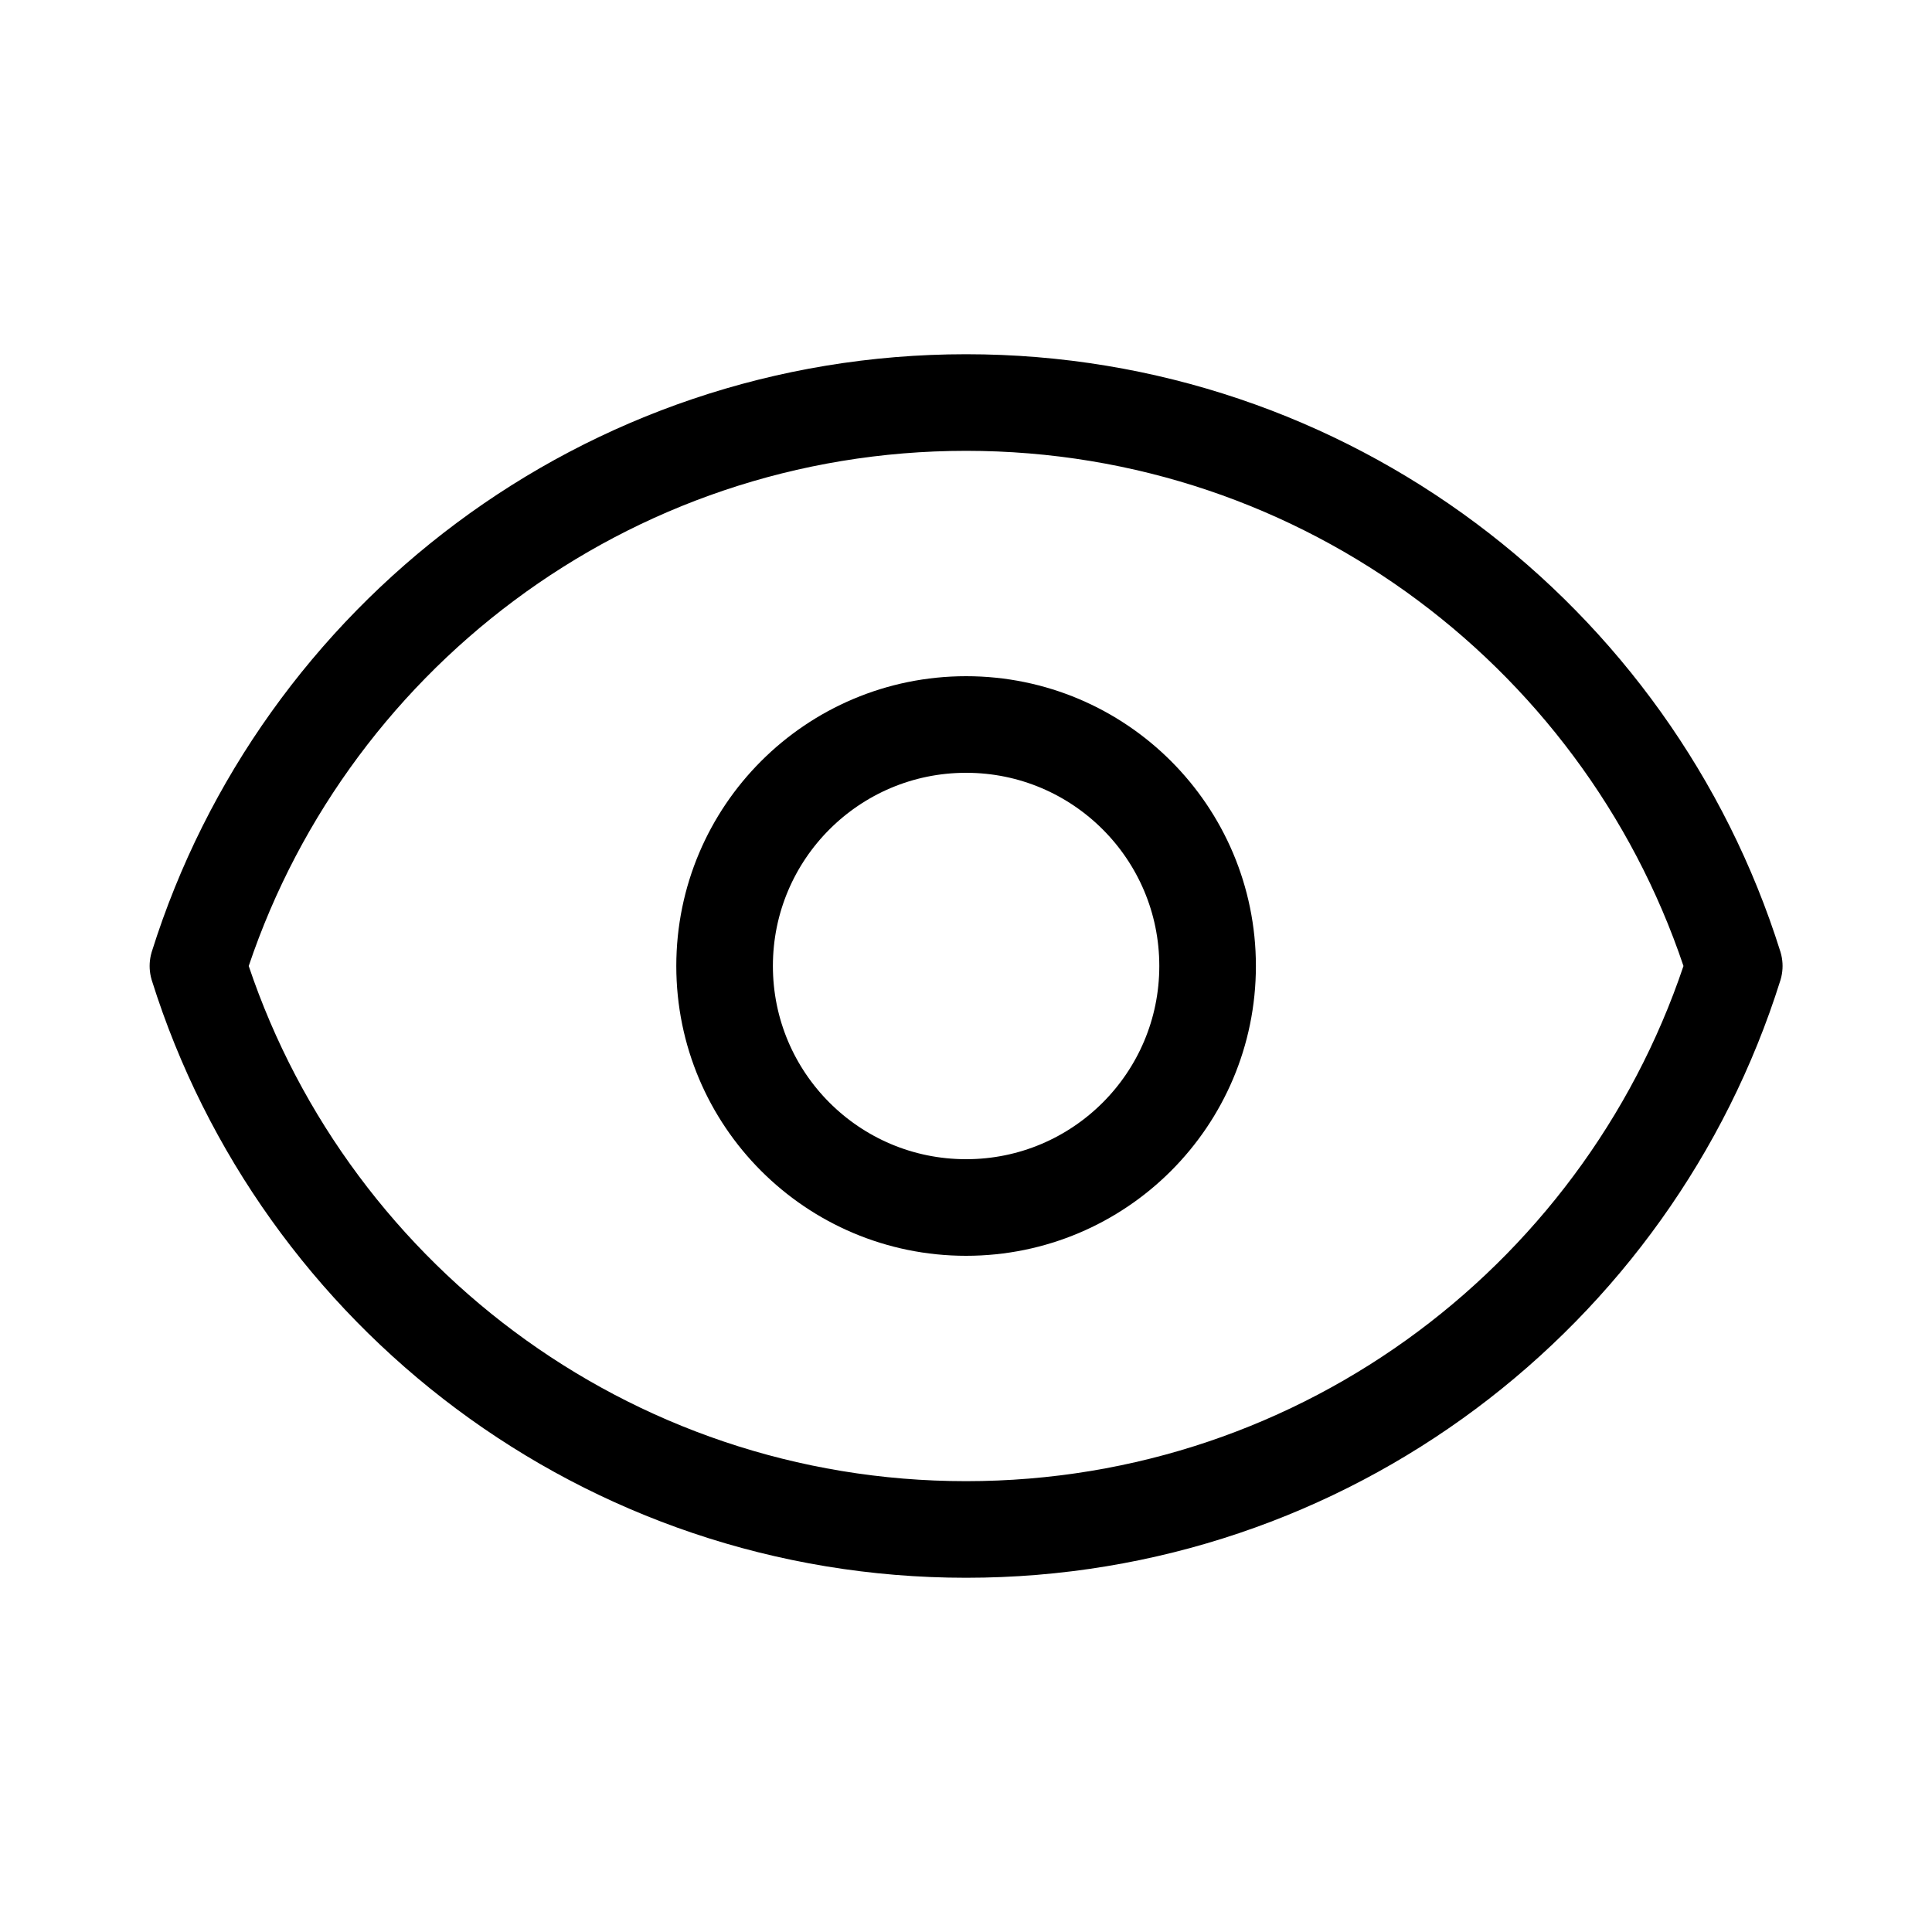
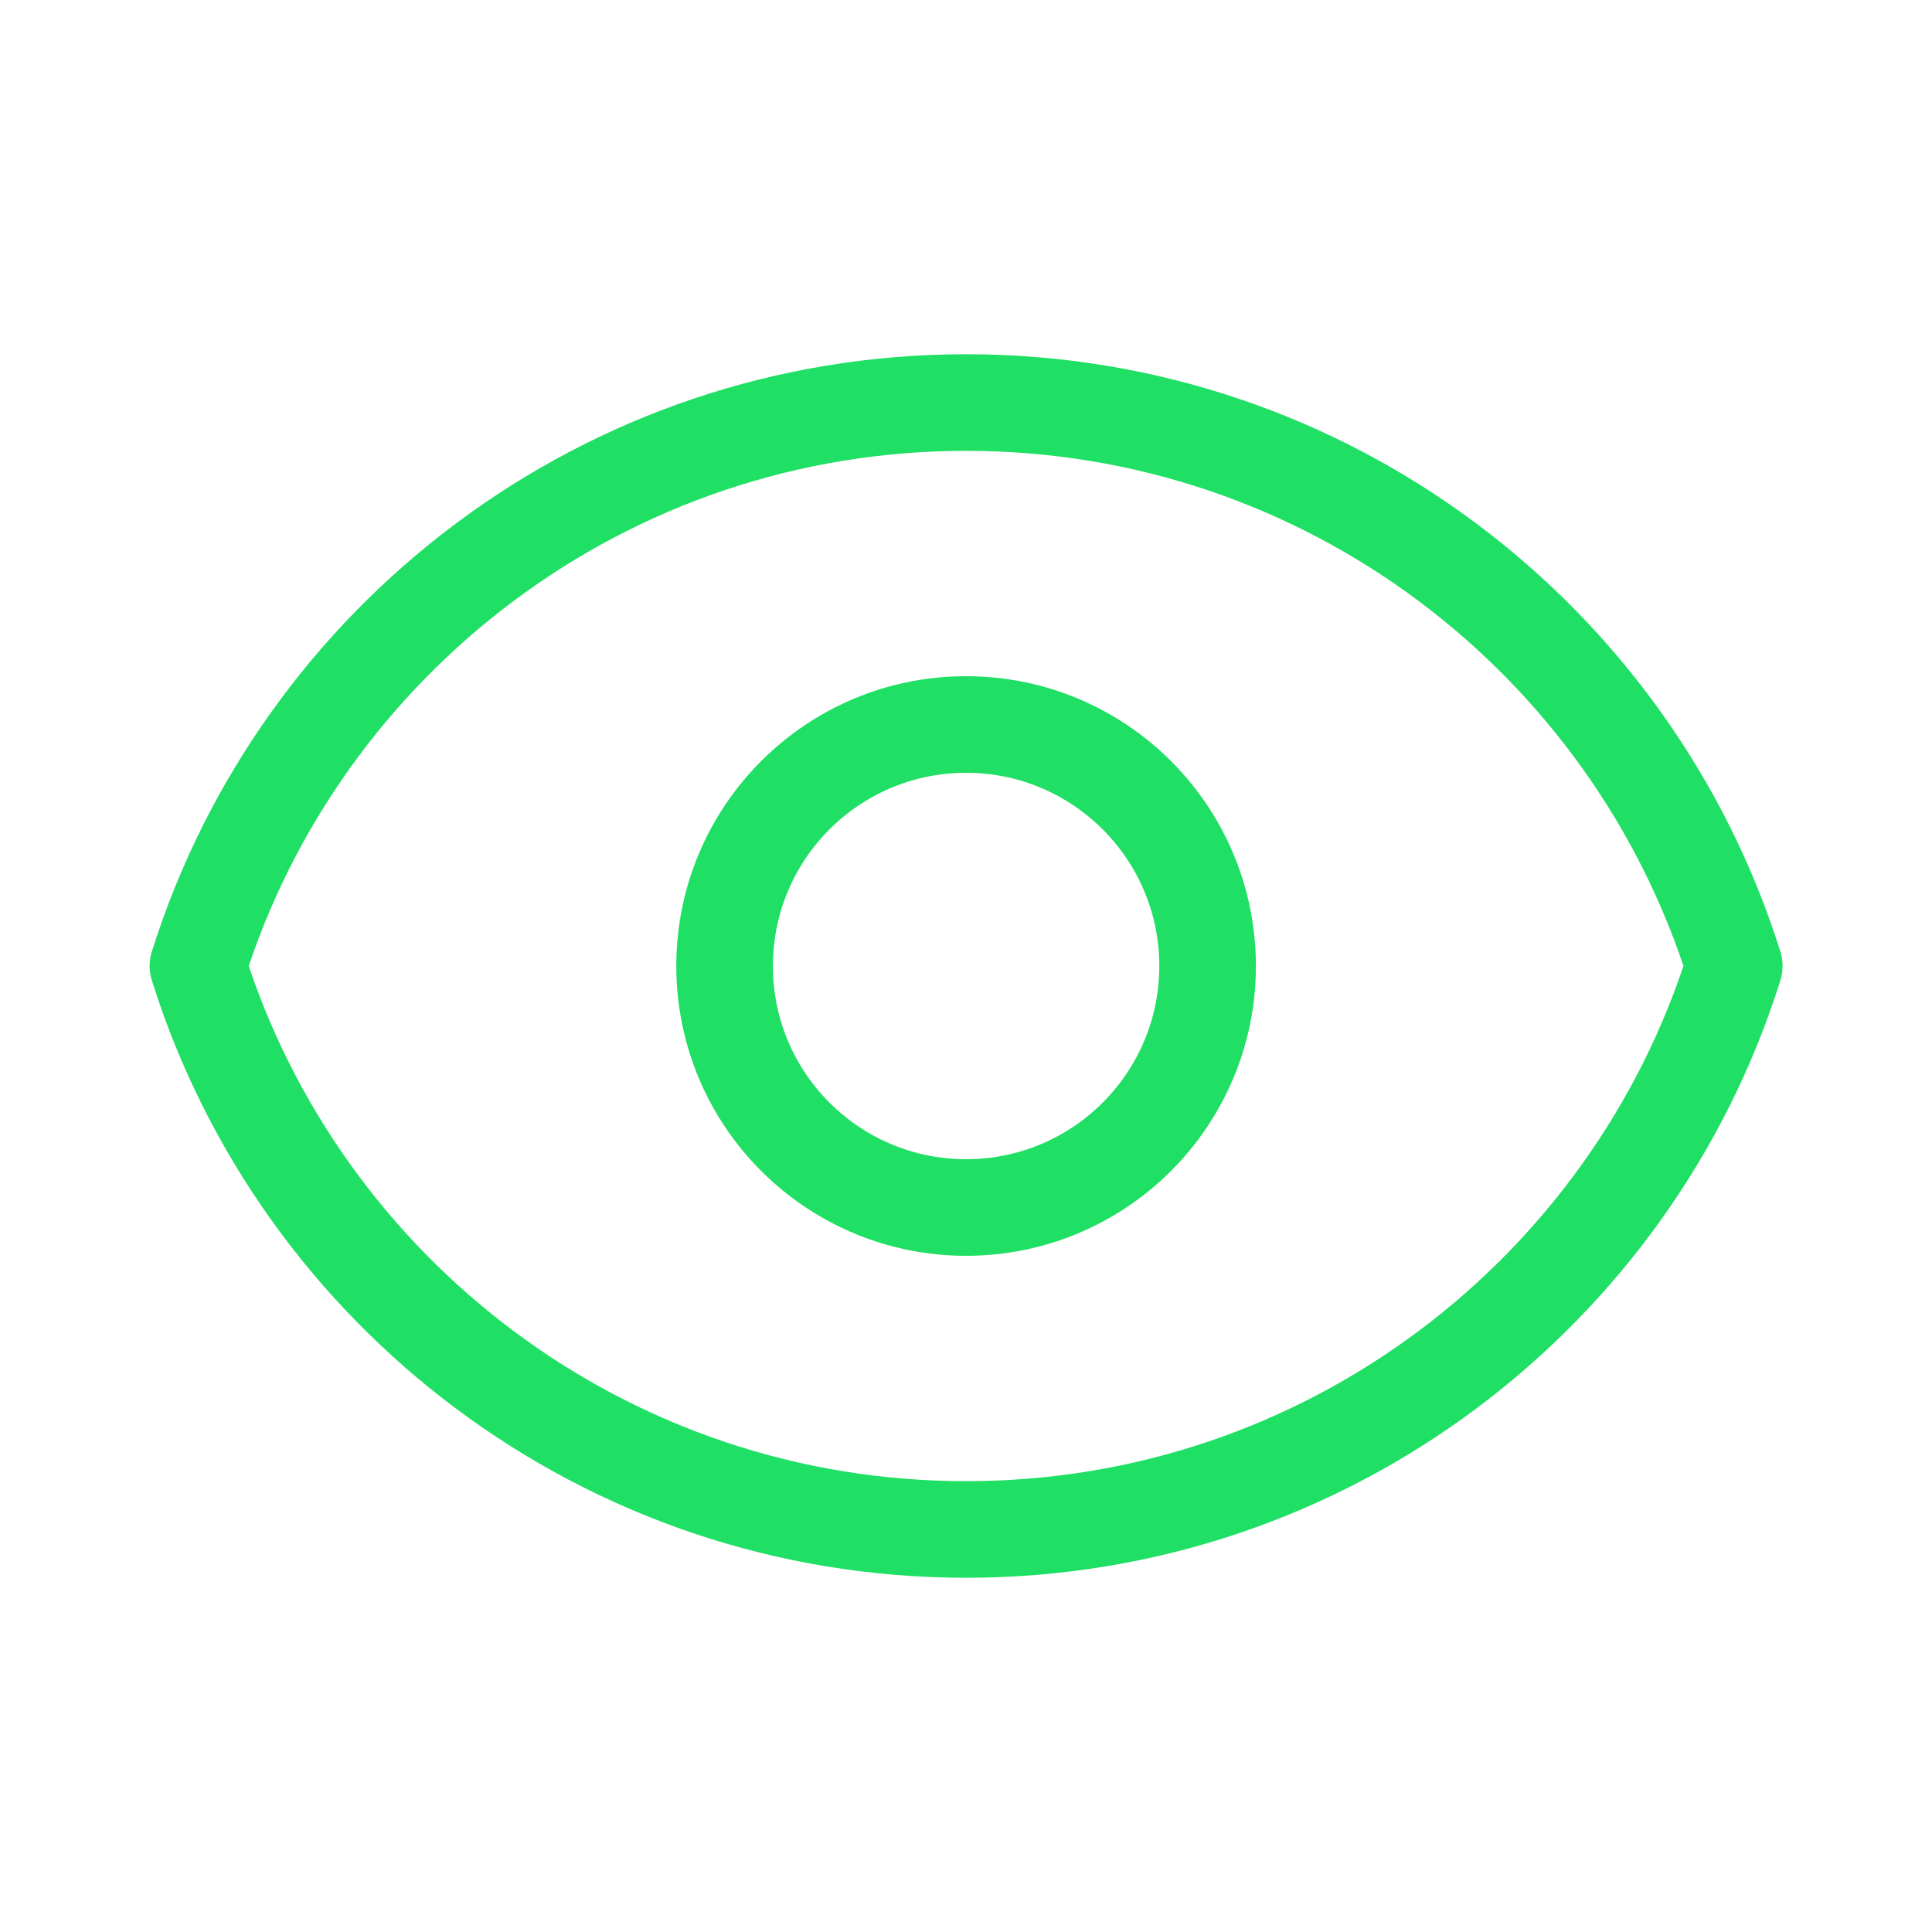
<svg xmlns="http://www.w3.org/2000/svg" width="20" height="20" viewBox="0 0 20 20" fill="none">
-   <path d="M12.501 10C12.501 11.381 11.381 12.5 10.001 12.5C8.62 12.5 7.501 11.381 7.501 10C7.501 8.619 8.62 7.5 10.001 7.5C11.381 7.5 12.501 8.619 12.501 10Z" stroke="black" stroke-linecap="round" stroke-linejoin="round" />
-   <path d="M10.001 4.167C6.27 4.167 3.111 6.619 2.049 10C3.111 13.381 6.27 15.833 10.001 15.833C13.732 15.833 16.891 13.381 17.953 10C16.891 6.619 13.732 4.167 10.001 4.167Z" stroke="black" stroke-linecap="round" stroke-linejoin="round" />
+   <g id="eye-svgrepo-com">
+     <path id="Vector" d="M12.501 10C12.501 11.381 11.381 12.5 10.001 12.5C8.62 12.5 7.501 11.381 7.501 10C7.501 8.619 8.62 7.5 10.001 7.5C11.381 7.5 12.501 8.619 12.501 10Z" stroke="#1FDF64" stroke-linecap="round" stroke-linejoin="round" />
+     <path id="Vector_2" d="M10.001 4.167C6.27 4.167 3.111 6.619 2.049 10C3.111 13.381 6.27 15.833 10.001 15.833C13.732 15.833 16.891 13.381 17.953 10C16.891 6.619 13.732 4.167 10.001 4.167Z" stroke="#1FDF64" stroke-linecap="round" stroke-linejoin="round" />
+   </g>
</svg>
